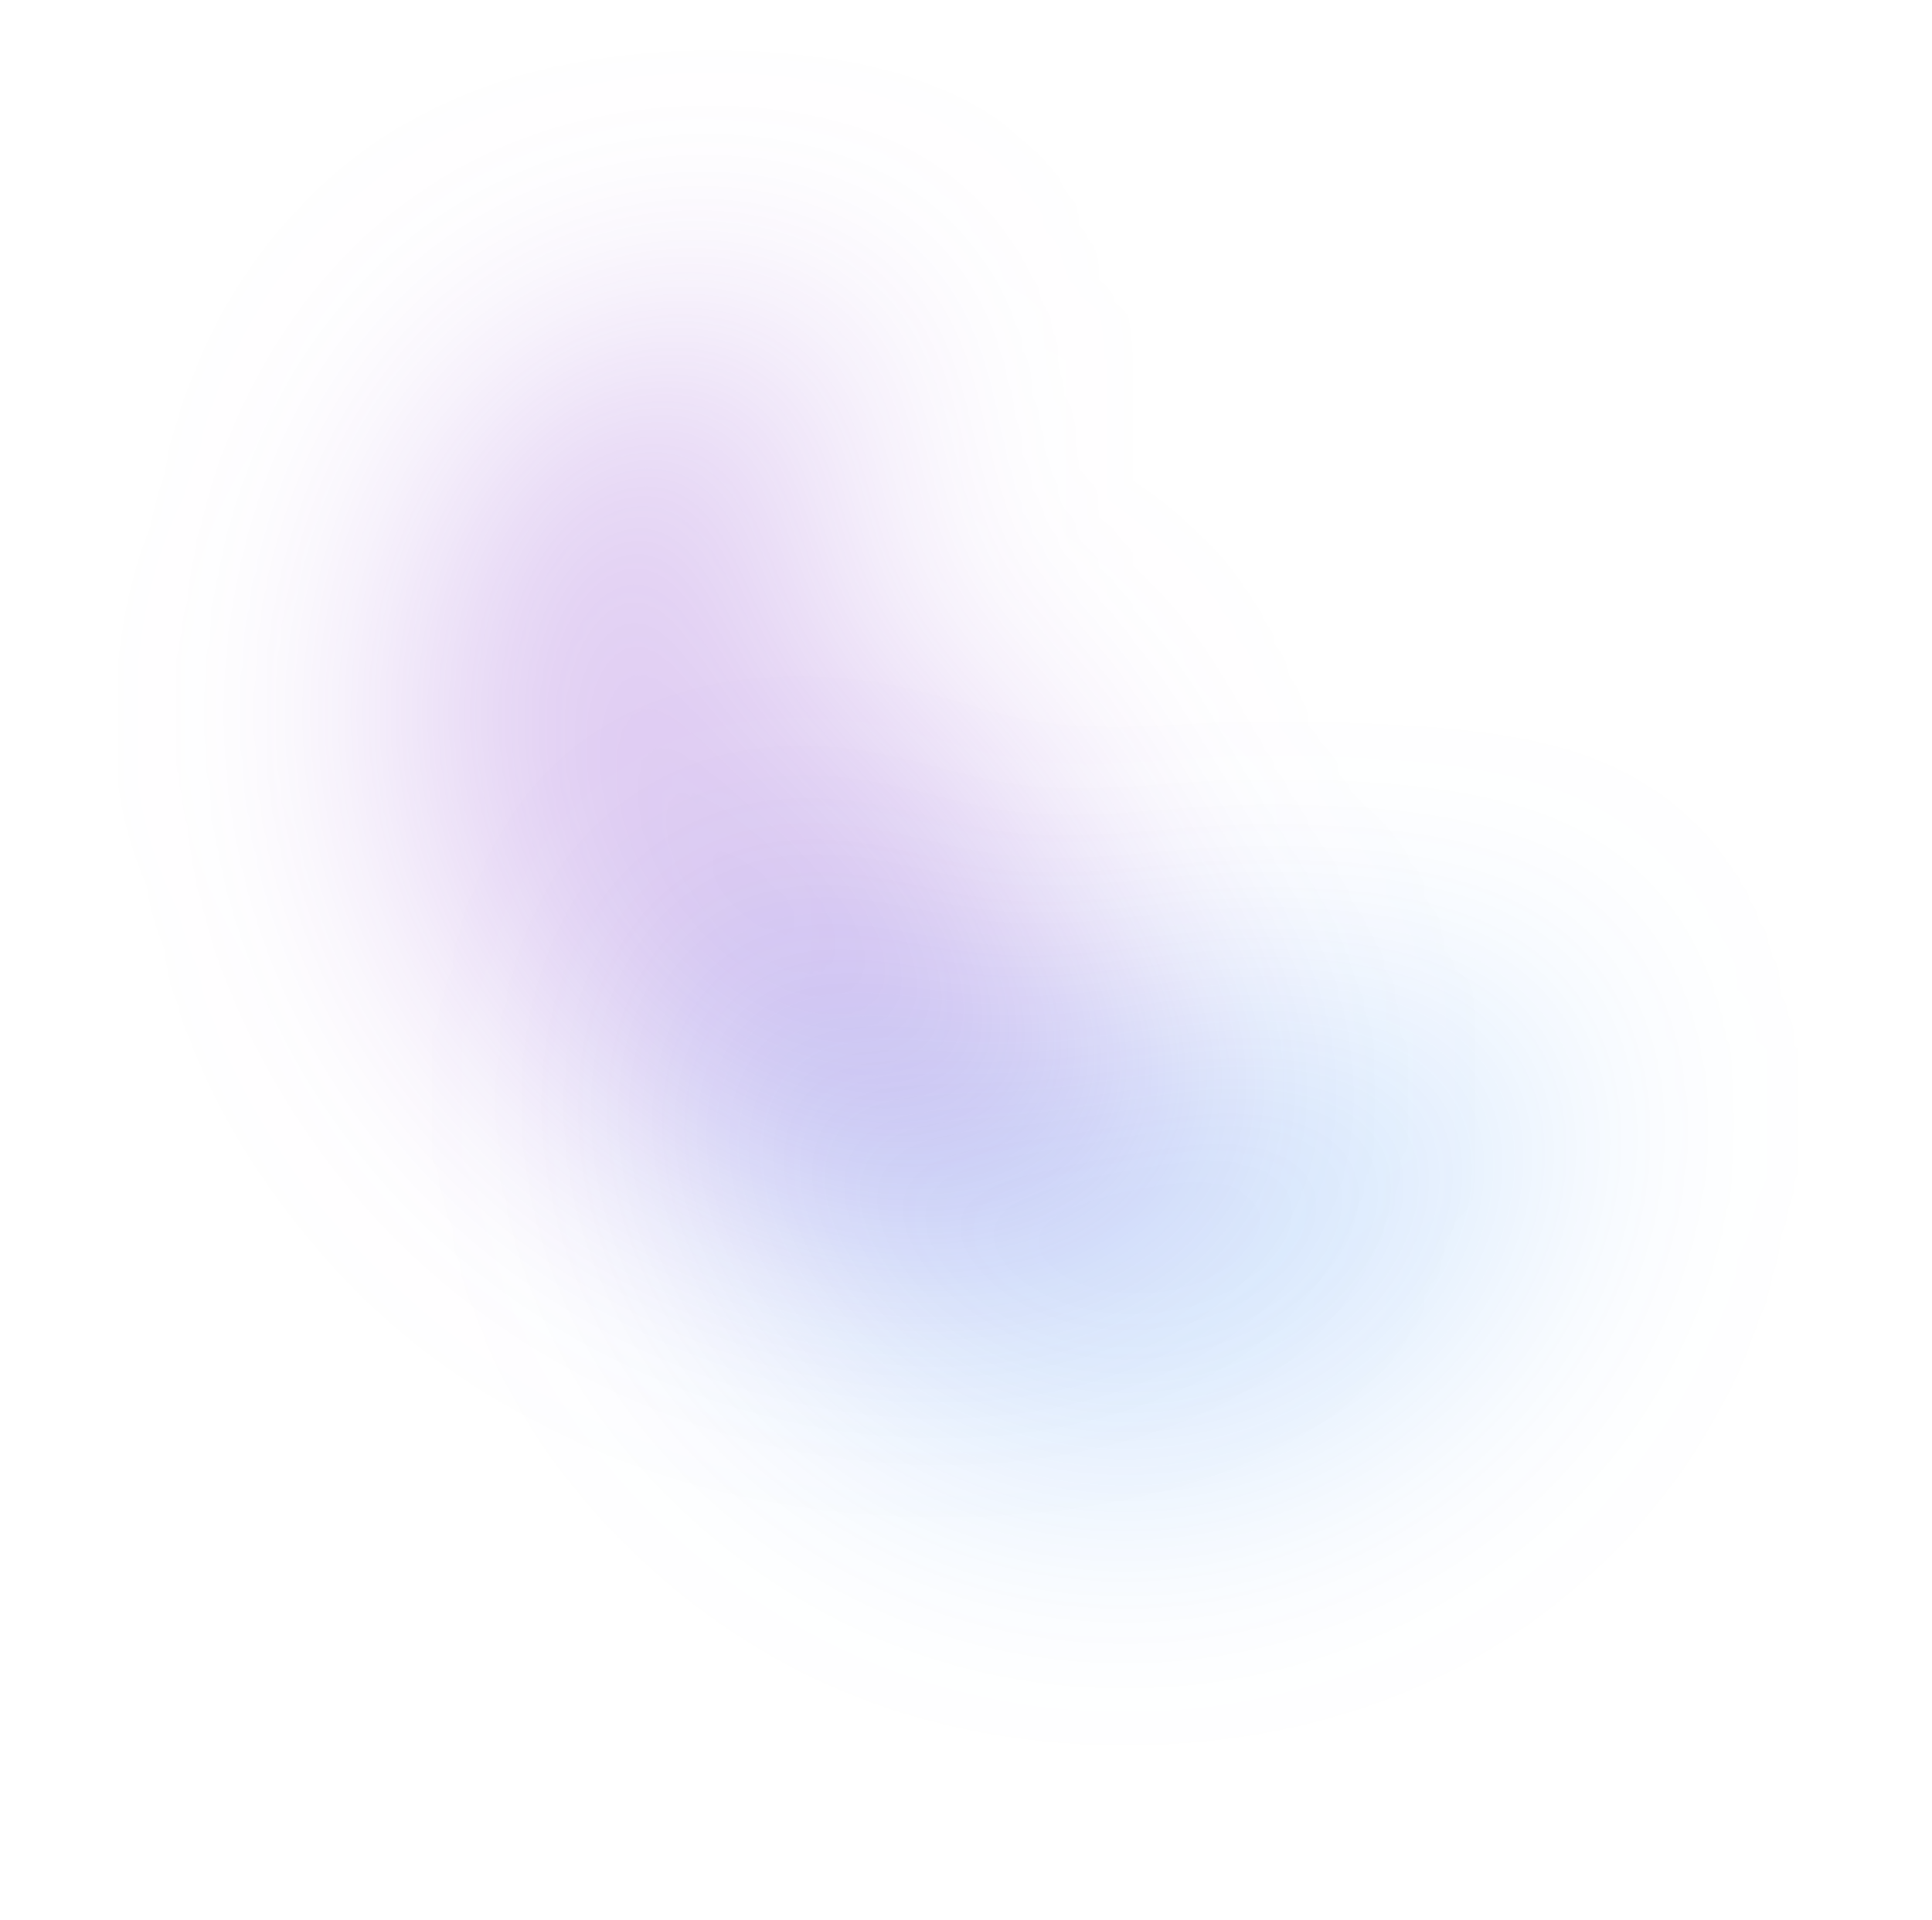
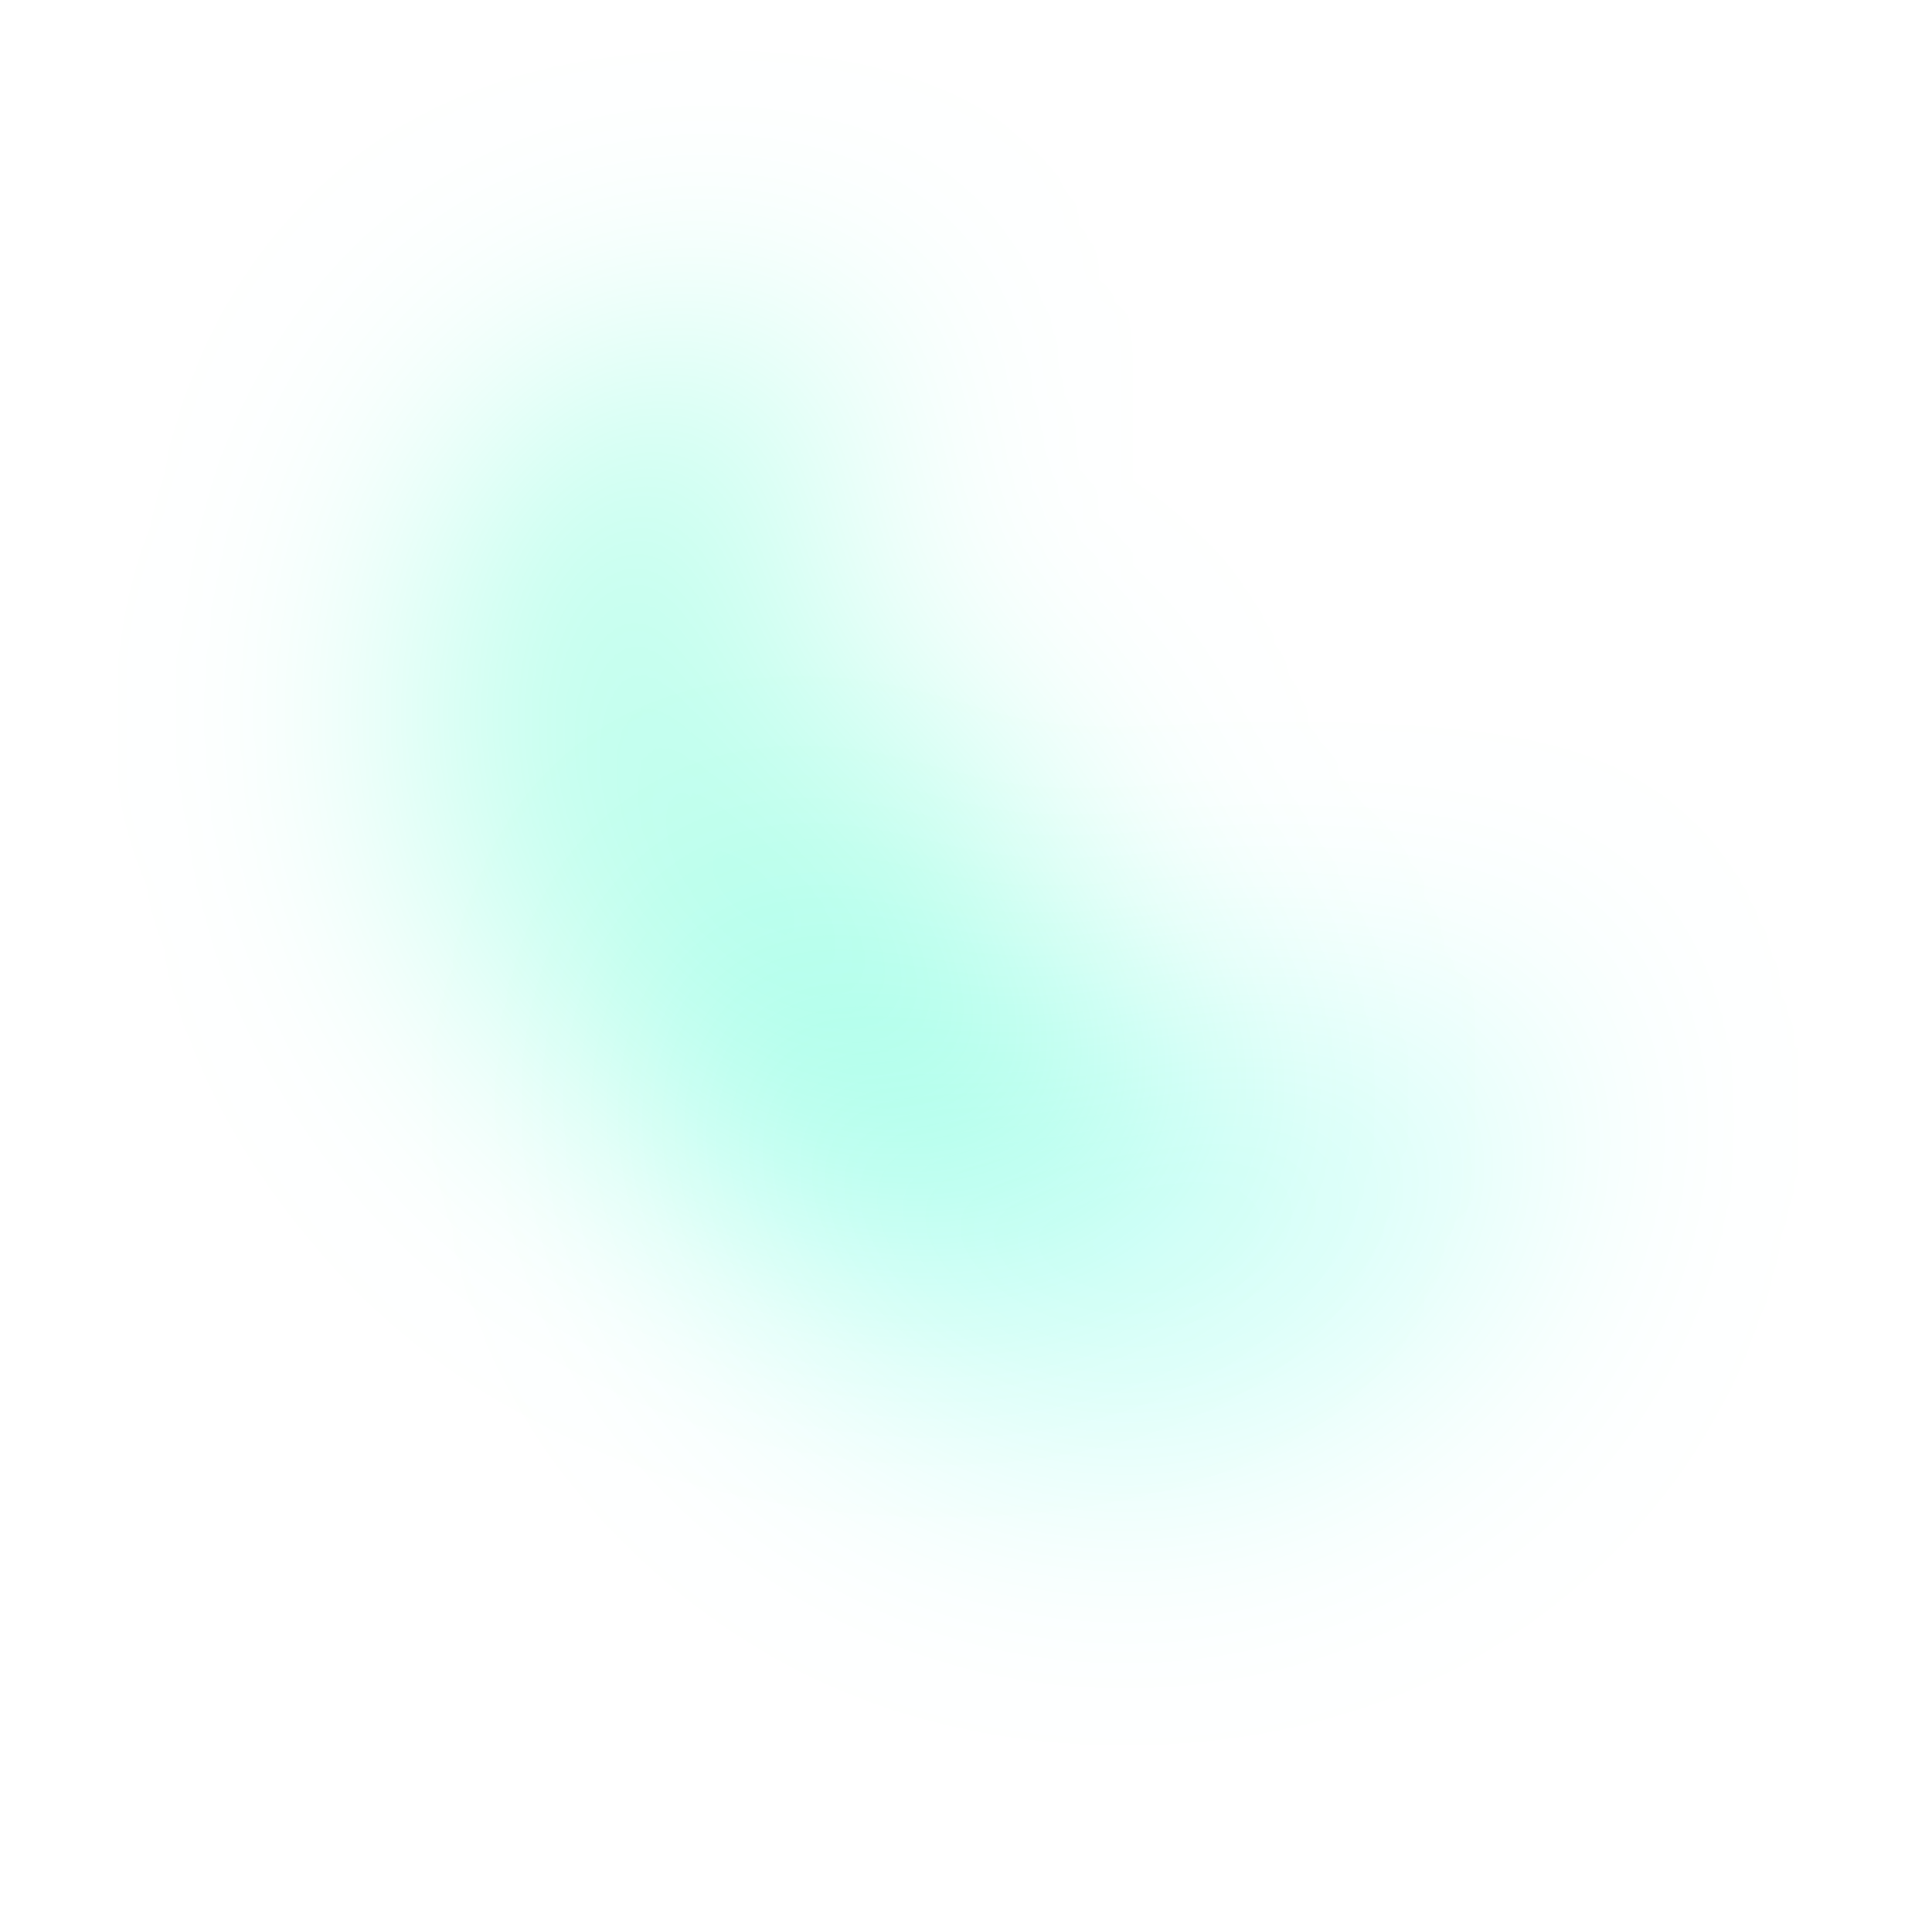
<svg xmlns="http://www.w3.org/2000/svg" width="1833" height="1822" viewBox="0 0 1833 1822" fill="none">
  <g opacity="0.5" filter="url(#filter0_f)">
-     <path opacity="0.5" d="M984.056 818.268C980.152 843.942 1002.33 869.513 994.793 895.269C992.223 901.901 993.958 917.971 1021.46 929.197C1039.94 955.947 1130.16 973.222 1138.13 1005.35C1144.01 1029 1149.29 1057.4 1129.38 1083.2C1114.04 1103.1 1089.13 1117.35 1065.54 1128.5C1031.38 1144.67 994.771 1156.33 958.858 1161.76C841.771 1179.44 736.338 1142.89 652.265 1097.02C549.824 1041.13 478.98 957.154 432.832 859.709C413.799 819.523 399.817 777.425 395.923 731.471C392.338 689.16 394.272 645.118 400.858 600.984C409.243 544.8 427.346 486.583 462.97 432.404C490.064 391.197 532.243 360.872 580.691 338.648C646.926 308.267 715.506 308.019 769.124 333.187C802.196 348.71 831.518 380.648 813.492 420.191C799.741 450.355 767.751 475.177 742.581 500.08C725.76 516.721 702.289 540.481 712.072 559.349C728.619 591.264 761.622 615.942 792.02 637.256C830.853 664.484 879.927 678.715 923.99 699.8C949.368 711.943 963.91 733.735 974.799 756.603C983.555 774.989 987.403 796.258 984.056 818.268Z" fill="#7928CA" />
+     <path opacity="0.5" d="M984.056 818.268C980.152 843.942 1002.33 869.513 994.793 895.269C992.223 901.901 993.958 917.971 1021.46 929.197C1039.94 955.947 1130.16 973.222 1138.13 1005.35C1144.01 1029 1149.29 1057.4 1129.38 1083.2C1114.04 1103.1 1089.13 1117.35 1065.54 1128.5C1031.38 1144.67 994.771 1156.33 958.858 1161.76C841.771 1179.44 736.338 1142.89 652.265 1097.02C549.824 1041.13 478.98 957.154 432.832 859.709C413.799 819.523 399.817 777.425 395.923 731.471C392.338 689.16 394.272 645.118 400.858 600.984C409.243 544.8 427.346 486.583 462.97 432.404C490.064 391.197 532.243 360.872 580.691 338.648C646.926 308.267 715.506 308.019 769.124 333.187C802.196 348.71 831.518 380.648 813.492 420.191C799.741 450.355 767.751 475.177 742.581 500.08C725.76 516.721 702.289 540.481 712.072 559.349C728.619 591.264 761.622 615.942 792.02 637.256C830.853 664.484 879.927 678.715 923.99 699.8C949.368 711.943 963.91 733.735 974.799 756.603C983.555 774.989 987.403 796.258 984.056 818.268Z" fill="#00ffb7" />
  </g>
  <g opacity="0.3" filter="url(#filter1_f)">
-     <path opacity="0.5" d="M1188.83 941.734C1207.53 958.034 1236.32 953.153 1253.67 972.439C1257.9 977.914 1271.24 984.73 1290.8 968.202C1319.07 966.924 1367.83 902.688 1396.25 912.671C1417.17 920.02 1441.59 930.266 1454.17 959.594C1463.87 982.207 1465.39 1009.67 1464.99 1034.48C1464.41 1070.43 1459.34 1106.04 1449.62 1137.9C1417.95 1241.78 1348.07 1308.47 1279.18 1353.09C1195.24 1407.47 1101.48 1421.87 1006.73 1409.39C967.65 1404.24 929.039 1394.02 891.314 1373.66C856.587 1354.91 822.637 1330.81 790.438 1302.89C749.438 1267.35 710.624 1222.9 681.82 1166.33C659.904 1123.3 652.447 1073.62 653.818 1023.01C655.678 953.821 682.203 898.149 722.919 867.601C748.038 848.757 784.619 841.353 808.754 876.183C827.16 902.757 834.259 941.365 844.066 974.496C850.627 996.633 860.204 1027.8 878.881 1029.53C910.47 1032.46 942.767 1018.36 971.4 1004.65C1007.98 987.129 1038.32 954.661 1072.09 929.761C1091.55 915.42 1114.38 914.795 1136.64 917.676C1154.53 919.997 1172.79 927.762 1188.83 941.734Z" fill="#0070F3" />
+     <path opacity="0.5" d="M1188.83 941.734C1207.53 958.034 1236.32 953.153 1253.67 972.439C1257.9 977.914 1271.24 984.73 1290.8 968.202C1319.07 966.924 1367.83 902.688 1396.25 912.671C1417.17 920.02 1441.59 930.266 1454.17 959.594C1463.87 982.207 1465.39 1009.67 1464.99 1034.48C1464.41 1070.43 1459.34 1106.04 1449.62 1137.9C1417.95 1241.78 1348.07 1308.47 1279.18 1353.09C1195.24 1407.47 1101.48 1421.87 1006.73 1409.39C967.65 1404.24 929.039 1394.02 891.314 1373.66C856.587 1354.91 822.637 1330.81 790.438 1302.89C749.438 1267.35 710.624 1222.9 681.82 1166.33C659.904 1123.3 652.447 1073.62 653.818 1023.01C655.678 953.821 682.203 898.149 722.919 867.601C748.038 848.757 784.619 841.353 808.754 876.183C827.16 902.757 834.259 941.365 844.066 974.496C850.627 996.633 860.204 1027.8 878.881 1029.53C910.47 1032.46 942.767 1018.36 971.4 1004.65C1007.98 987.129 1038.32 954.661 1072.09 929.761C1091.55 915.42 1114.38 914.795 1136.64 917.676C1154.53 919.997 1172.79 927.762 1188.83 941.734Z" fill="#00ffd5" />
  </g>
  <defs>
    <filter id="filter0_f" x="0.001" y="0" width="1427.76" height="1581.04" filterUnits="userSpaceOnUse" color-interpolation-filters="sRGB">
      <feFlood flood-opacity="0" result="BackgroundImageFix" />
      <feBlend mode="normal" in="SourceGraphic" in2="BackgroundImageFix" result="shape" />
      <feGaussianBlur stdDeviation="125" result="effect1_foregroundBlur" />
    </filter>
    <filter id="filter1_f" x="306" y="311" width="1526.91" height="1510.39" filterUnits="userSpaceOnUse" color-interpolation-filters="sRGB">
      <feFlood flood-opacity="0" result="BackgroundImageFix" />
      <feBlend mode="normal" in="SourceGraphic" in2="BackgroundImageFix" result="shape" />
      <feGaussianBlur stdDeviation="125" result="effect1_foregroundBlur" />
    </filter>
  </defs>
</svg>
